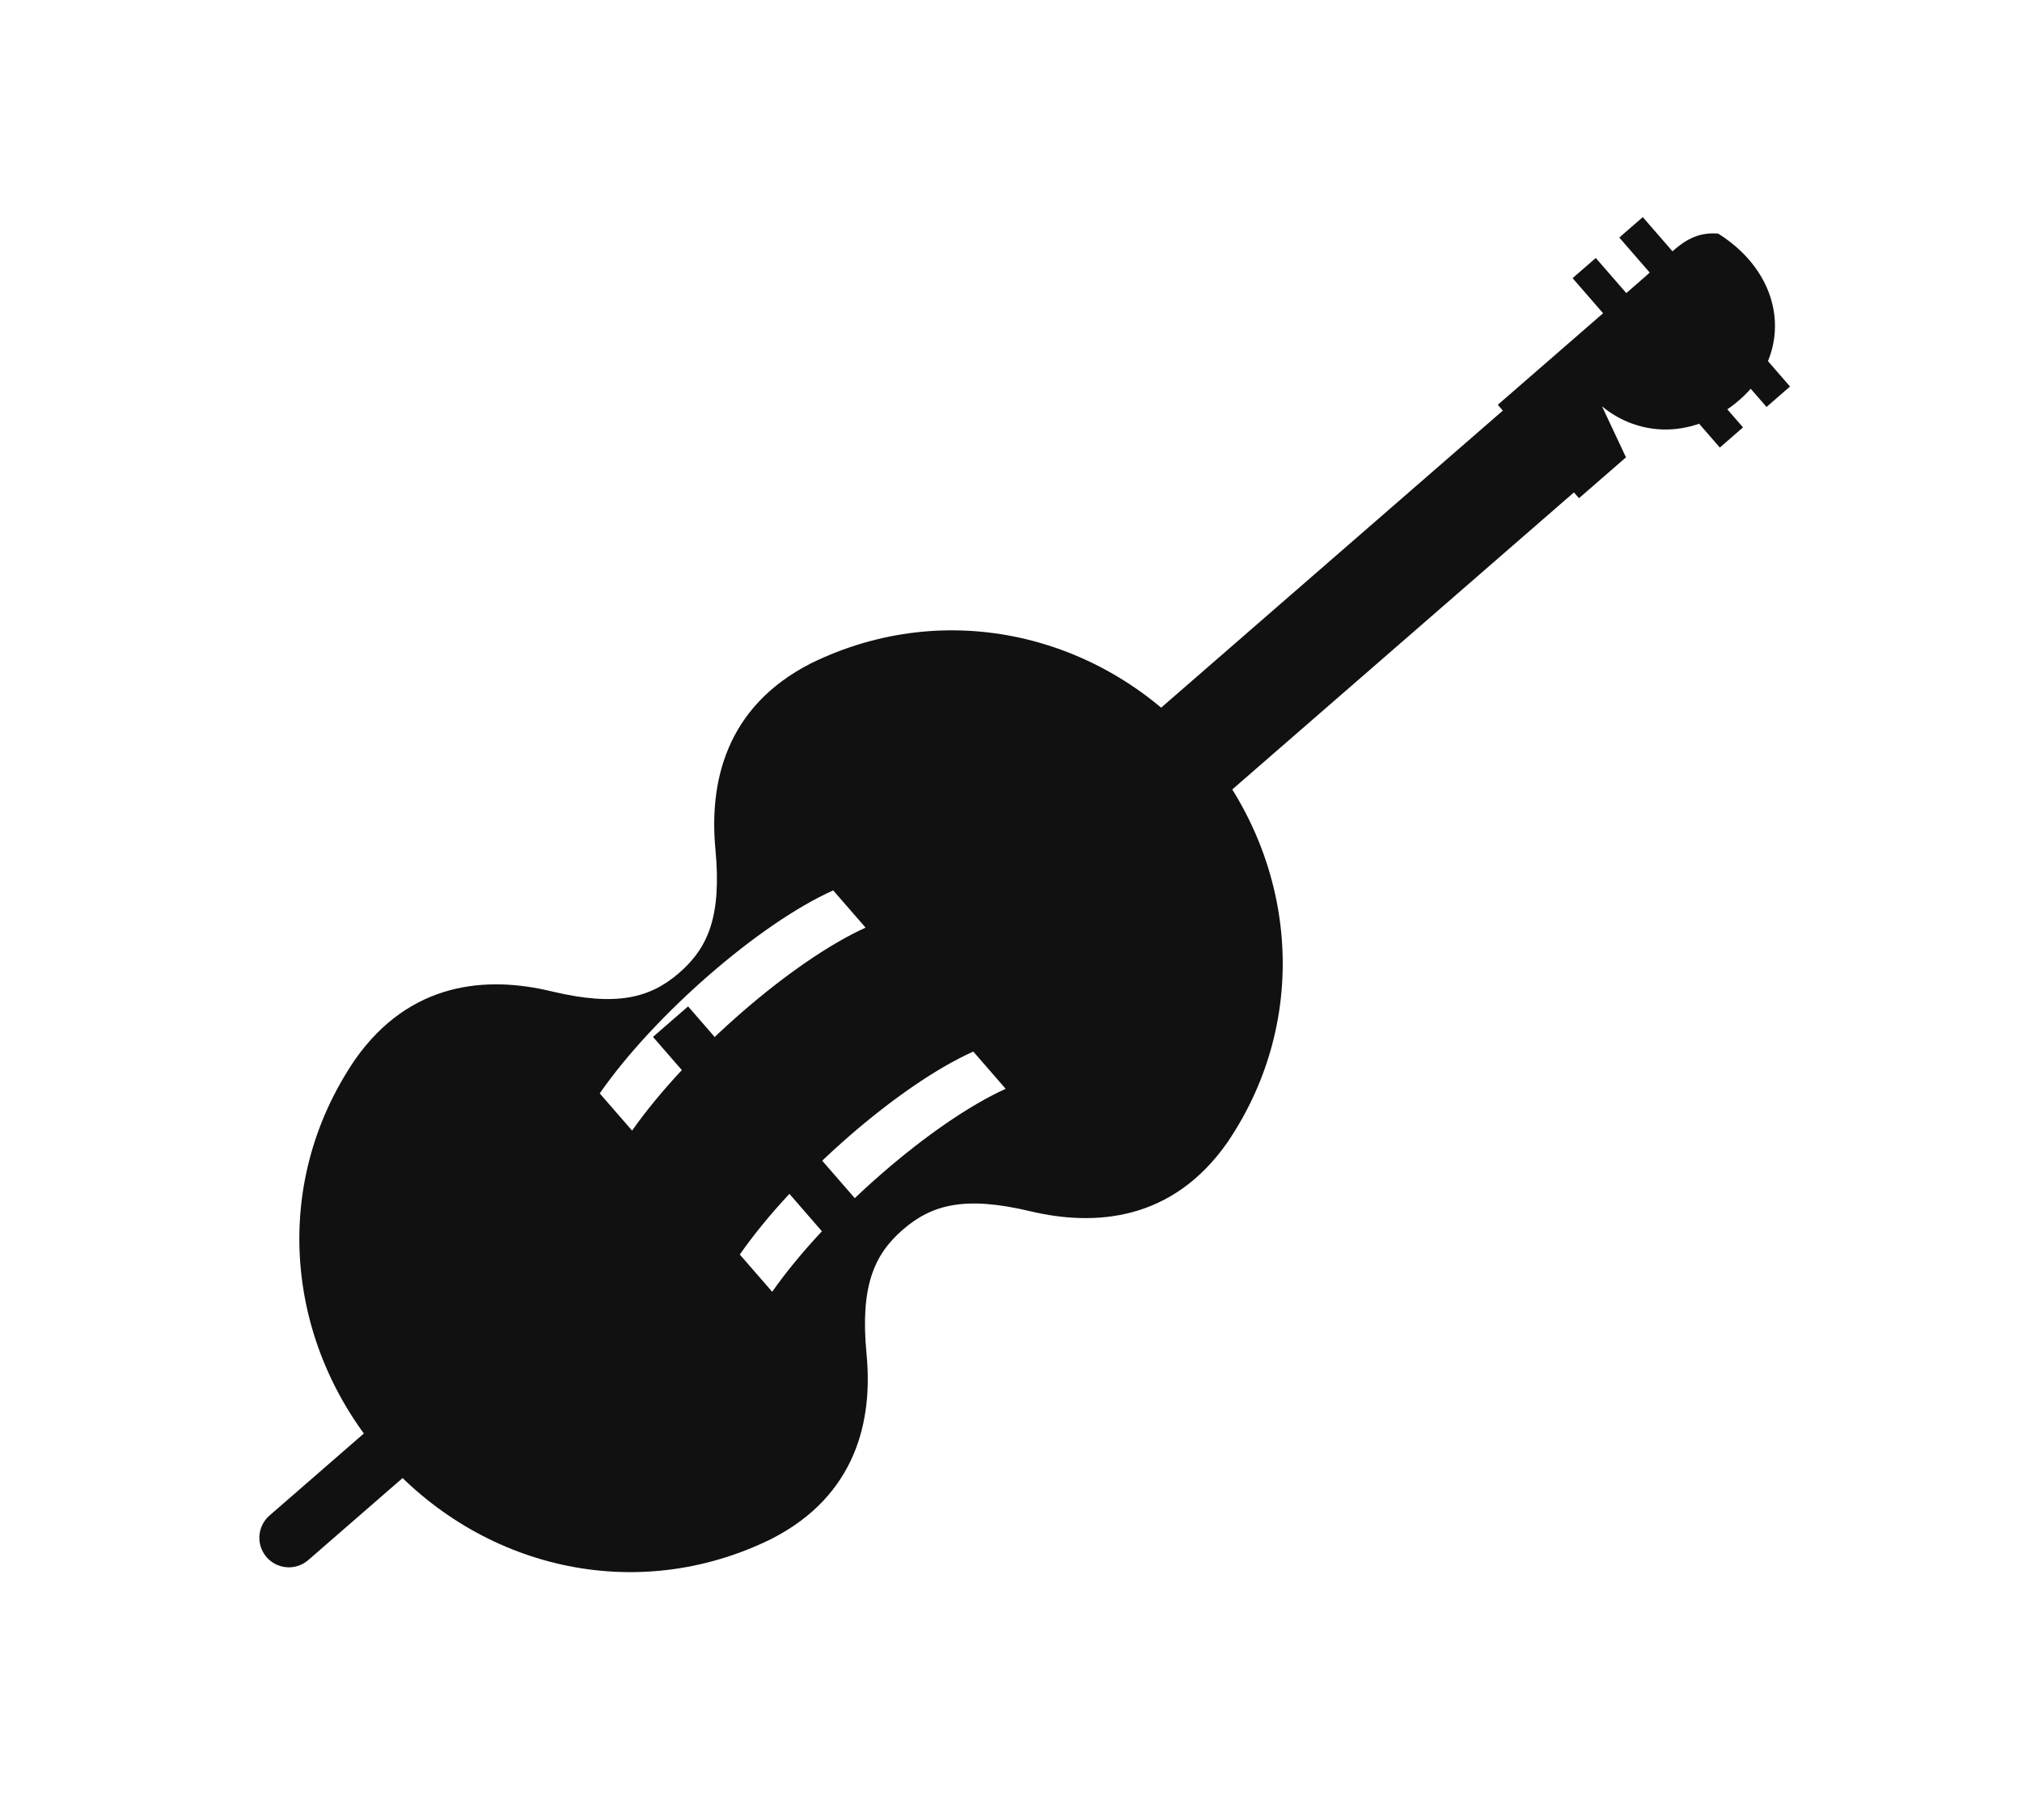
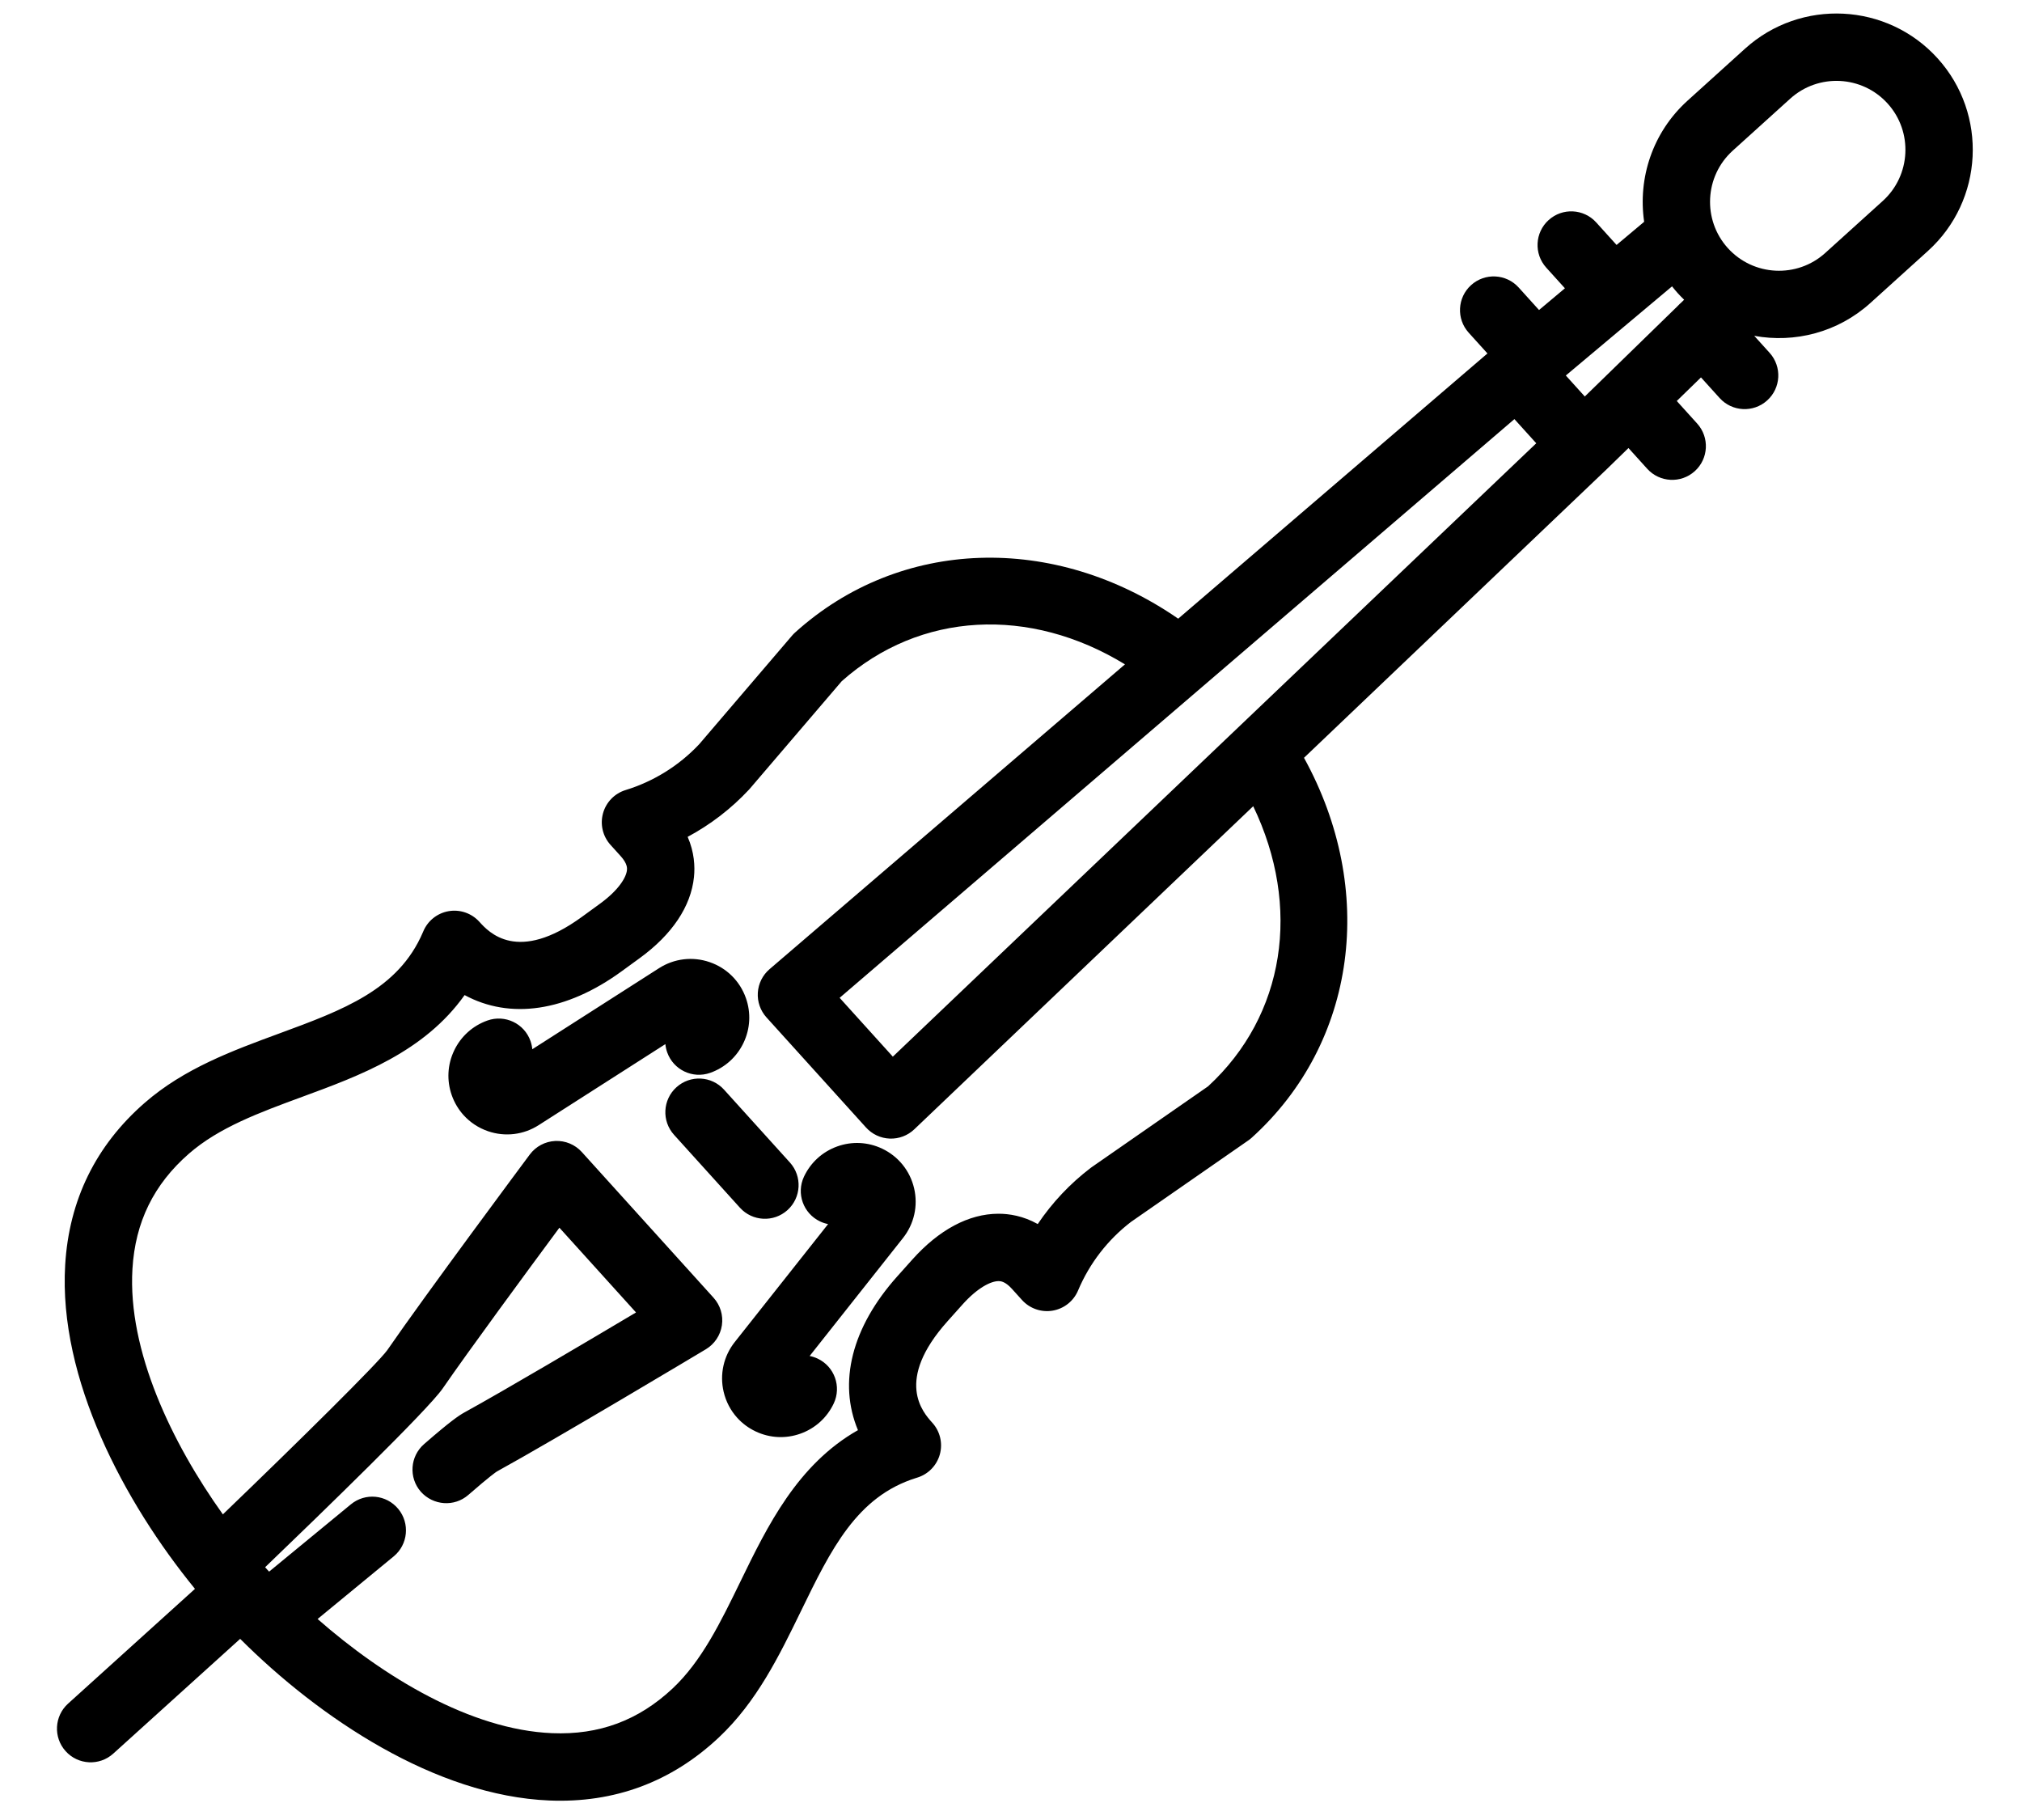
- <svg xmlns="http://www.w3.org/2000/svg" viewBox="0 0 50 45" width="50" height="45">
-   <path fill="#111111" stroke="none" d="M 25 16.31 C 28.64 16.31 31.89 18.61 32.85 22.24 C 33.42 24.54 32.27 26.07 30.93 27.03 C 29.59 27.99 29.21 28.75 29.21 29.71 C 29.21 30.66 29.59 31.43 30.93 32.39 C 32.27 33.34 33.42 34.87 32.85 37.17 C 31.89 40.81 28.64 43.1 25 43.1 C 21.36 43.1 18.11 40.81 17.15 37.17 C 16.58 34.87 17.73 33.34 19.07 32.39 C 20.41 31.43 20.79 30.66 20.79 29.71 C 20.79 28.75 20.41 27.99 19.07 27.03 C 17.73 26.07 16.58 24.54 17.15 22.24 C 18.11 18.61 21.36 16.31 25 16.31 Z M 21.75 25.5 C 21.17 27.41 21.17 30.86 21.75 33.15 C 22.21 33.15 22.51 33.15 22.97 33.15 C 22.4 30.86 22.4 27.41 22.97 25.5 C 22.51 25.5 22.21 25.5 21.75 25.5 Z M 27.03 25.5 C 26.45 27.41 26.45 30.86 27.03 33.15 C 27.49 33.15 27.79 33.15 28.25 33.15 C 27.68 30.86 27.68 27.41 28.25 25.5 C 27.79 25.5 27.49 25.5 27.03 25.5 Z" transform="rotate(49 25.0 22.5)" />
-   <path fill="#111111" stroke="none" d="M 23.66 4.07 L 26.34 4.07 L 26.34 18.61 L 23.66 18.61 Z" transform="rotate(49 25.0 22.5)" />
-   <path fill="#111111" stroke="none" d="M 23.85 -1.67 C 25.77 -2.25 27.3 -1.1 27.3 0.62 C 27.3 2.15 26.34 3.11 25.19 3.3 L 26.53 3.68 L 26.53 5.22 L 23.47 5.22 L 23.47 0.43 C 23.47 -0.53 23.28 -1.1 23.85 -1.67 Z M 22.32 -0.53 L 23.47 -0.53 L 23.47 0.24 L 22.32 0.24 Z M 22.32 1.01 L 23.47 1.01 L 23.47 1.77 L 22.32 1.77 Z M 26.53 -0.53 L 27.87 -0.53 L 27.87 0.24 L 26.53 0.24 Z M 26.53 1.01 L 27.87 1.01 L 27.87 1.77 L 26.53 1.77 Z" transform="rotate(49 25.0 22.5)" />
-   <path fill="#111111" stroke="none" d="M 21.56 30.09 L 28.44 30.09 L 28.44 31.24 L 21.56 31.24 Z" transform="rotate(49 25.0 22.5)" />
-   <path fill="#111111" stroke="none" d="M 23.85 32.39 L 26.15 32.39 L 25.77 40.04 L 24.23 40.04 Z" transform="rotate(49 25.0 22.5)" />
-   <path fill="none" stroke="#111111" stroke-width="1.46" stroke-linecap="round" stroke-linejoin="round" d="M 25 43.1 L 25 46.16" transform="rotate(49 25.0 22.5)" />
+ <svg xmlns="http://www.w3.org/2000/svg" viewBox="0 0 50 45" width="50" height="45" version="1.1" id="svg6">
+   <defs id="defs6" />
+   <g style="fill:#000000" id="g6" transform="matrix(0.0745013,0.08239074,-0.08239074,0.0745013,26.98495,-21.70201)">
+     <path d="m 376.166,451.985 c -0.21,-11.634 -4.486,-22.26 -8.622,-32.536 -5.672,-14.093 -10.571,-26.265 -4.771,-38.837 l 0.095,-0.204 c 1.104,-2.323 0.939,-5.051 -0.435,-7.225 -1.375,-2.175 -3.768,-3.493 -6.34,-3.493 -3.123,0 -12.627,0 -14.503,-17.672 l -0.526,-4.963 c -0.543,-5.116 0.425,-8.23 1.512,-9.438 0.261,-0.291 0.955,-1.063 3.262,-1.063 h 3.372 c 2.564,0 4.951,-1.311 6.328,-3.474 1.376,-2.164 1.552,-4.881 0.466,-7.204 -2.766,-5.913 -3.948,-12.473 -3.422,-18.979 l 4.066,-31.543 c 0.041,-0.318 0.062,-0.639 0.062,-0.959 0,-31.553 -22.286,-57.667 -54.921,-65.349 l -2.446,-93.006 c 0,-0.011 -0.002,-0.023 -0.002,-0.034 0,-0.015 10e-4,-0.031 0,-0.046 l -0.249,-6.735 h 6.222 c 4.143,0 7.5,-3.357 7.5,-7.5 0,-4.143 -3.357,-7.5 -7.5,-7.5 h -6.776 l -0.278,-7.519 h 6.185 c 4.143,0 7.5,-3.357 7.5,-7.5 0,-4.143 -3.357,-7.5 -7.5,-7.5 h -5.099 c 7.241,-5.552 11.922,-14.284 11.922,-24.093 V 30.352 C 311.266,13.615 297.65,0 280.914,0 264.178,0 250.562,13.615 250.562,30.352 v 17.263 c 0,10.513 5.375,19.793 13.519,25.241 l -0.296,8.012 h -6.751 c -4.143,0 -7.5,3.357 -7.5,7.5 0,4.143 3.357,7.5 7.5,7.5 h 6.196 l -0.278,7.519 h -6.754 c -4.143,0 -7.5,3.357 -7.5,7.5 0,4.143 3.357,7.5 7.5,7.5 h 6.224 l -2.384,90.66 c -32.635,7.682 -54.919,33.794 -54.919,65.348 0,0.32 0.021,0.641 0.062,0.959 l 4.066,31.543 c 0.526,6.507 -0.656,13.066 -3.422,18.979 -1.086,2.323 -0.91,5.04 0.466,7.204 1.377,2.163 3.764,3.474 6.328,3.474 h 3.371 c 2.307,0 3.001,0.772 3.263,1.063 1.087,1.209 2.055,4.323 1.512,9.438 l -0.527,4.963 c -1.876,17.673 -11.379,17.673 -14.502,17.673 -2.572,0 -4.965,1.318 -6.34,3.493 -1.374,2.174 -1.538,4.901 -0.435,7.225 l 0.073,0.16 c 5.82,12.617 0.921,24.788 -4.751,38.882 -4.136,10.276 -8.412,20.901 -8.622,32.535 -0.26,14.441 4.754,27.003 14.901,37.335 17.795,18.118 48.009,25.665 72.851,26.918 v 38.088 c 0,4.143 3.357,7.5 7.5,7.5 4.143,0 7.5,-3.357 7.5,-7.5 v -38.088 c 24.841,-1.253 55.056,-8.8 72.851,-26.918 10.148,-10.333 15.162,-22.894 14.902,-37.336 z M 277.287,123.738 h 7.252 l 5.202,197.816 H 272.085 Z M 265.563,30.352 c 0,-8.465 6.887,-15.352 15.352,-15.352 8.465,0 15.352,6.887 15.352,15.352 v 17.263 c 0,8.465 -6.887,15.352 -15.352,15.352 -8.465,0 -15.352,-6.887 -15.352,-15.352 z m 15.351,47.614 c 0.675,0 1.343,-0.03 2.007,-0.074 l 0.041,1.098 c -0.002,0.073 -0.011,0.144 -0.011,0.217 0,0.285 0.019,0.565 0.05,0.842 l 1.061,28.69 h -6.298 l 0.734,-19.832 c 0.013,-0.178 0.027,-0.357 0.027,-0.539 0,-0.028 -0.004,-0.055 -0.004,-0.083 l 0.385,-10.393 c 0.664,0.044 1.333,0.074 2.008,0.074 z m 69.649,400.844 c -12.742,12.974 -34.521,19.441 -53.866,21.681 l 1.024,-21.91 c 0.193,-4.138 -3.005,-7.649 -7.142,-7.843 -4.172,-0.187 -7.649,3.005 -7.843,7.142 l -1.1,23.545 c -0.24,10e-4 -0.485,0.006 -0.723,0.006 -0.197,0 -0.399,-0.004 -0.598,-0.005 -0.52,-17.37 -1.665,-50.37 -3.002,-56.011 -2.359,-9.967 -6.68,-31.166 -9.115,-43.268 h 25.431 c -2.435,12.101 -6.755,33.295 -9.114,43.259 -0.328,1.386 -0.652,3.727 -0.795,11.399 -0.076,4.142 3.219,7.562 7.359,7.639 4.141,0.03 7.561,-3.218 7.639,-7.359 0.12,-6.464 0.362,-8.043 0.393,-8.219 3.455,-14.592 10.717,-51.21 11.024,-52.761 0.436,-2.202 -0.137,-4.483 -1.562,-6.218 -1.425,-1.735 -3.552,-2.74 -5.796,-2.74 H 259.05 c -2.244,0 -4.371,1.005 -5.796,2.74 -1.425,1.734 -1.997,4.016 -1.562,6.218 0.308,1.552 7.57,38.172 11.021,52.745 0.75,3.492 1.83,27.671 2.567,51.659 -19.382,-2.224 -41.241,-8.692 -54.015,-21.699 -7.324,-7.457 -10.793,-16.143 -10.605,-26.555 0.159,-8.868 3.744,-17.774 7.539,-27.204 5.114,-12.706 10.802,-26.837 7.439,-41.981 10.825,-3.824 17.9,-14.249 19.516,-29.467 l 0.527,-4.963 c 0.943,-8.888 -0.881,-16.167 -5.275,-21.054 -1.6,-1.778 -4.05,-3.777 -7.589,-4.969 1.385,-5.583 1.854,-11.381 1.363,-17.146 -0.009,-0.107 -0.021,-0.216 -0.034,-0.323 l -4.024,-31.218 c 0.204,-23.347 15.699,-42.246 39.507,-49.271 l -2.74,104.199 c -0.054,2.022 0.713,3.981 2.125,5.431 1.411,1.449 3.349,2.267 5.372,2.267 h 33.057 c 2.023,0 3.961,-0.817 5.372,-2.267 1.412,-1.449 2.179,-3.408 2.125,-5.431 L 302.2,224.659 c 23.808,7.025 39.305,25.924 39.509,49.271 l -4.024,31.218 c -0.014,0.107 -0.025,0.216 -0.034,0.323 -0.491,5.766 -0.021,11.564 1.363,17.146 -3.539,1.191 -5.989,3.191 -7.589,4.97 -4.395,4.886 -6.219,12.166 -5.275,21.053 l 0.526,4.963 c 1.615,15.22 8.691,25.646 19.519,29.469 -3.36,15.153 2.324,29.278 7.437,41.979 3.795,9.43 7.38,18.337 7.539,27.205 0.184,10.411 -3.284,19.097 -10.608,26.554 z M 255.336,358.167 c -0.593,-0.247 -1.137,-0.562 -1.628,-0.93 l -5.54,33.026 c -0.663,3.95 -3.054,7.326 -6.559,9.264 -1.967,1.087 -4.131,1.635 -6.304,1.636 -1.699,0 -3.404,-0.336 -5.026,-1.011 -3.218,-1.341 -5.722,-3.854 -7.049,-7.076 -1.328,-3.224 -1.321,-6.771 0.019,-9.989 1.593,-3.823 5.984,-5.634 9.808,-4.04 0.593,0.247 1.137,0.562 1.628,0.93 l 5.54,-33.027 c 0.662,-3.947 3.051,-7.323 6.556,-9.261 3.504,-1.94 7.633,-2.168 11.331,-0.628 3.22,1.341 5.724,3.854 7.051,7.077 1.328,3.224 1.321,6.771 -0.019,9.989 -1.593,3.823 -5.985,5.633 -9.808,4.04 z m 82.84,24.92 c 1.34,3.219 1.347,6.766 0.02,9.988 -1.328,3.224 -3.832,5.737 -7.051,7.077 -1.621,0.675 -3.326,1.011 -5.024,1.011 -2.174,0 -4.338,-0.549 -6.305,-1.636 -3.505,-1.938 -5.896,-5.313 -6.559,-9.263 l -5.54,-33.027 c -0.491,0.368 -1.035,0.683 -1.628,0.93 -3.824,1.593 -8.215,-0.217 -9.808,-4.04 -1.34,-3.219 -1.347,-6.766 -0.019,-9.989 1.327,-3.224 3.831,-5.736 7.049,-7.077 3.7,-1.539 7.829,-1.311 11.333,0.628 3.505,1.938 5.894,5.313 6.556,9.262 l 5.54,33.026 c 0.491,-0.368 1.035,-0.683 1.628,-0.93 3.822,-1.594 8.215,0.217 9.808,4.04 z m -38.831,-21.236 c 0,4.143 -3.357,7.5 -7.5,7.5 h -21.863 c -4.143,0 -7.5,-3.357 -7.5,-7.5 0,-4.143 3.357,-7.5 7.5,-7.5 h 21.863 c 4.142,0 7.5,3.357 7.5,7.5 z" id="path1-6" />
+   </g>
</svg>
